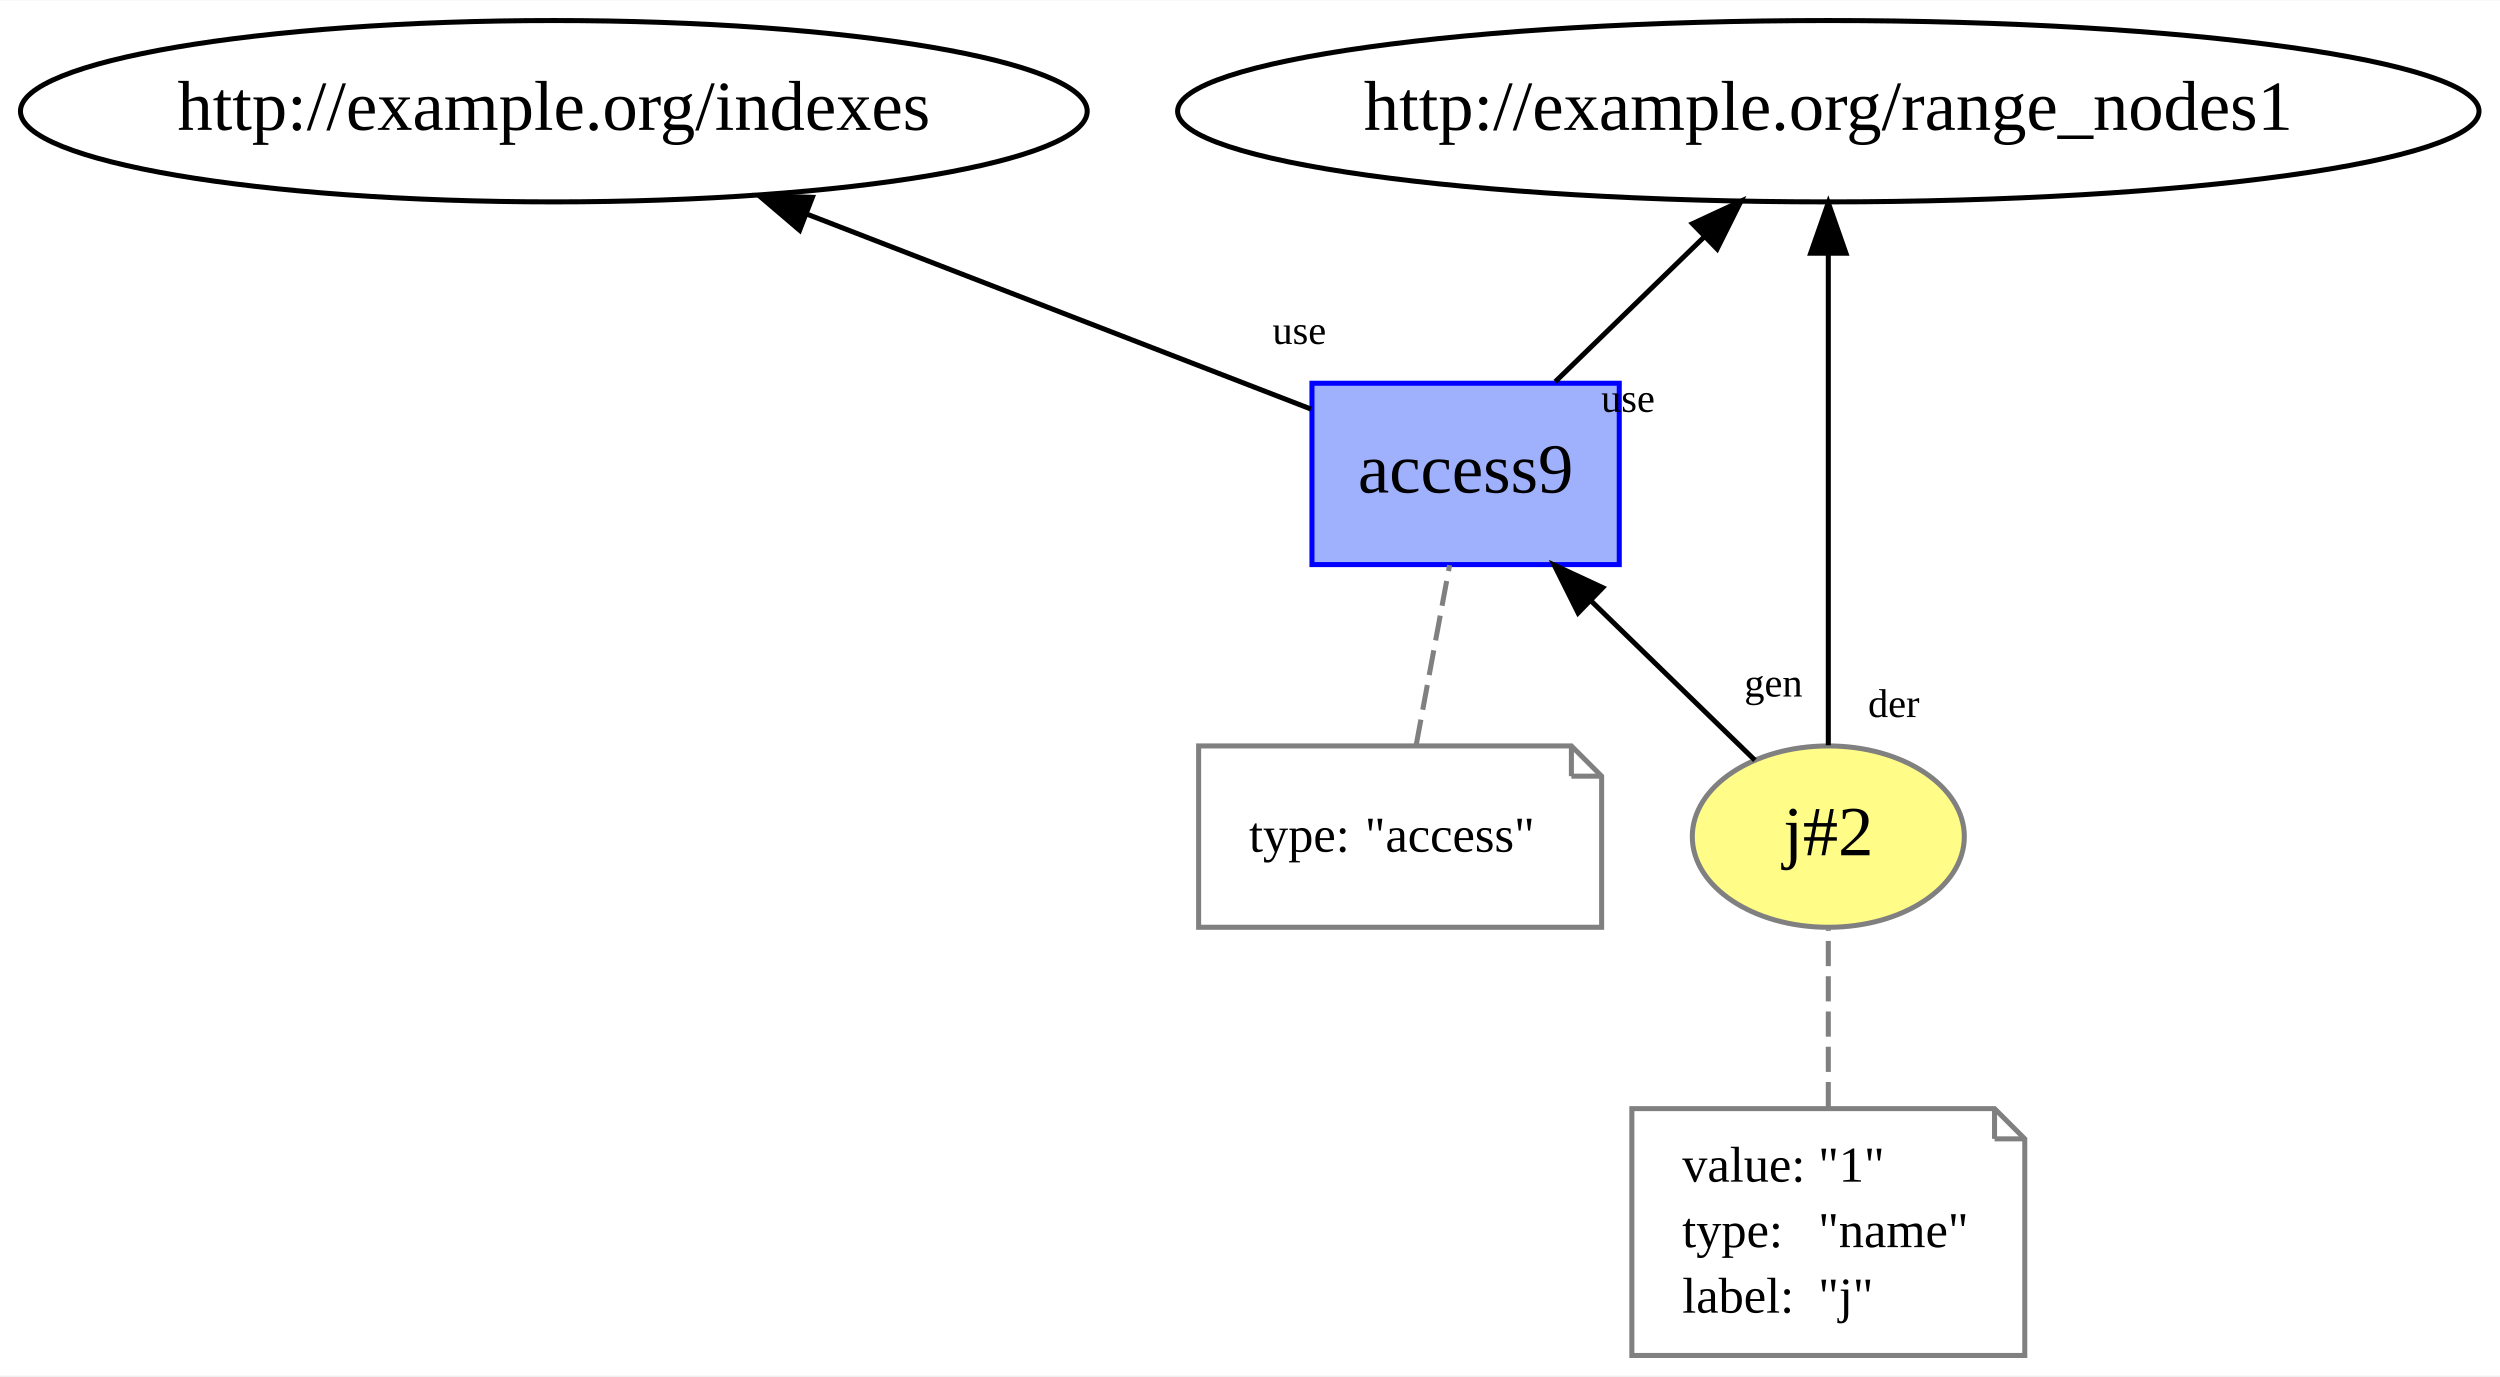
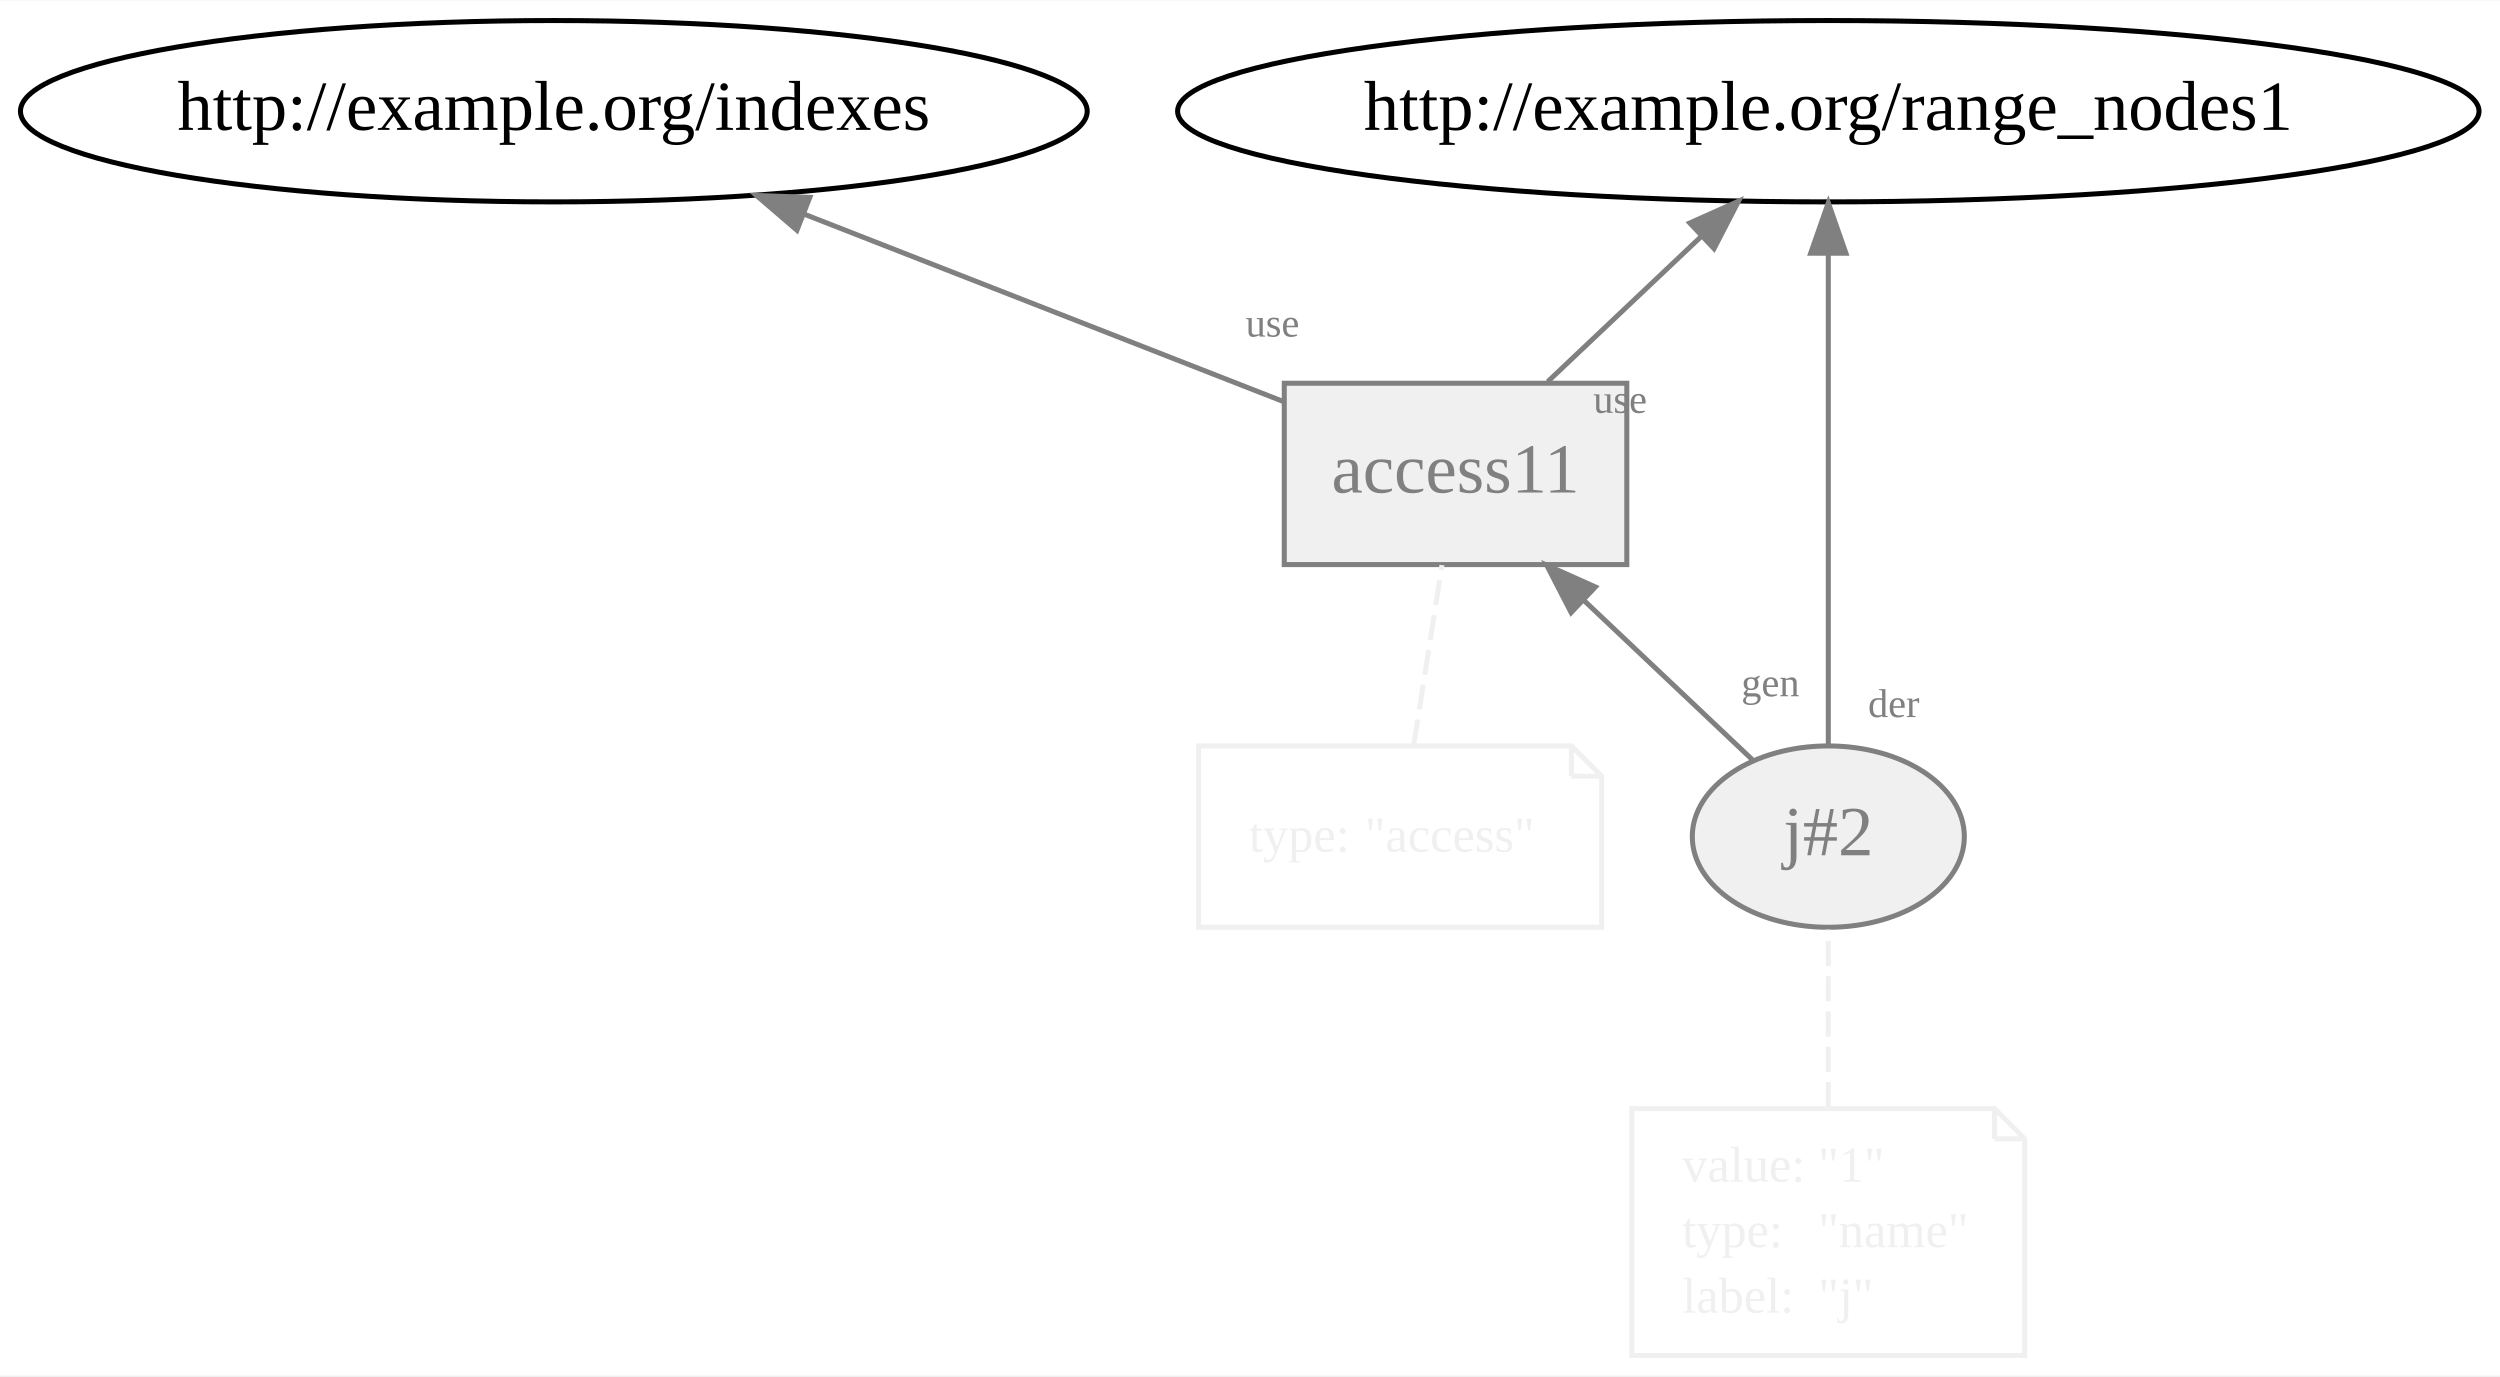
<svg xmlns="http://www.w3.org/2000/svg" xmlns:xlink="http://www.w3.org/1999/xlink" width="496pt" height="273pt" viewBox="0.00 0.00 496.28 273.00">
  <g id="graph0" class="graph" transform="scale(1 1) rotate(0) translate(4 269)">
    <polygon fill="white" stroke="none" points="-4,4 -4,-269 492.279,-269 492.279,4 -4,4" />
    <g id="node1" class="node">
      <g id="a_node1">
        <a xlink:href="http://example.org/j#2" xlink:title="j#2">
-           <ellipse fill="#fffc87" stroke="#808080" cx="358.941" cy="-103" rx="27" ry="18" />
-           <text text-anchor="middle" x="358.941" y="-99.3" font-family="Times New Roman,serif" font-size="14.00">j#2</text>
+           <ellipse fill="#f0f0f0" stroke="gray" cx="358.941" cy="-103" rx="27" ry="18" />
+           <text text-anchor="middle" x="358.941" y="-99.3" font-family="Times New Roman,serif" font-size="14.00" fill="gray">j#2</text>
        </a>
      </g>
    </g>
    <g id="node3" class="node">
      <g id="a_node3">
-         <a xlink:href="http://example.org/access9" xlink:title="access9">
-           <polygon fill="#9fb1fc" stroke="#0000ff" points="317.441,-193 256.441,-193 256.441,-157 317.441,-157 317.441,-193" />
-           <text text-anchor="middle" x="286.941" y="-171.3" font-family="Times New Roman,serif" font-size="14.00">access9</text>
+         <a xlink:href="http://example.org/access11" xlink:title="access11">
+           <polygon fill="#f0f0f0" stroke="gray" points="318.941,-193 250.941,-193 250.941,-157 318.941,-157 318.941,-193" />
+           <text text-anchor="middle" x="284.941" y="-171.3" font-family="Times New Roman,serif" font-size="14.00" fill="gray">access11</text>
        </a>
      </g>
    </g>
    <g id="edge5" class="edge">
-       <path fill="none" stroke="black" d="M344.37,-118.166C335.022,-127.254 322.643,-139.29 311.772,-149.859" />
-       <polygon fill="black" stroke="black" points="309.272,-147.407 304.542,-156.887 314.152,-152.426 309.272,-147.407" />
-       <text text-anchor="middle" x="348.048" y="-130.808" font-family="Times New Roman,serif" font-size="8.00">gen</text>
+       <path fill="none" stroke="gray" d="M343.966,-118.166C334.358,-127.254 321.635,-139.29 310.461,-149.859" />
+       <polygon fill="gray" stroke="gray" points="307.891,-147.473 303.031,-156.887 312.701,-152.558 307.891,-147.473" />
+       <text text-anchor="middle" x="347.444" y="-130.857" font-family="Times New Roman,serif" font-size="8.00" fill="gray">gen</text>
    </g>
    <g id="node5" class="node">
      <ellipse fill="none" stroke="black" cx="358.941" cy="-247" rx="129.177" ry="18" />
      <text text-anchor="middle" x="358.941" y="-243.3" font-family="Times New Roman,serif" font-size="14.00">http://example.org/range_nodes1</text>
    </g>
    <g id="edge4" class="edge">
-       <path fill="none" stroke="black" d="M358.941,-121.129C358.941,-145.33 358.941,-189.789 358.941,-218.607" />
-       <polygon fill="black" stroke="black" points="355.441,-218.811 358.941,-228.811 362.441,-218.811 355.441,-218.811" />
-       <text text-anchor="middle" x="371.931" y="-126.729" font-family="Times New Roman,serif" font-size="8.00">der</text>
+       <path fill="none" stroke="gray" d="M358.941,-121.129C358.941,-145.33 358.941,-189.789 358.941,-218.607" />
+       <polygon fill="gray" stroke="gray" points="355.441,-218.811 358.941,-228.811 362.441,-218.811 355.441,-218.811" />
+       <text text-anchor="middle" x="371.931" y="-126.729" font-family="Times New Roman,serif" font-size="8.00" fill="gray">der</text>
    </g>
    <g id="node2" class="node">
-       <polygon fill="none" stroke="gray" points="391.941,-49 319.941,-49 319.941,-0 397.941,-0 397.941,-43 391.941,-49" />
-       <polyline fill="none" stroke="gray" points="391.941,-49 391.941,-43 " />
-       <polyline fill="none" stroke="gray" points="397.941,-43 391.941,-43 " />
-       <text text-anchor="start" x="329.941" y="-34.5" font-family="Times New Roman,serif" font-size="10.00">value:</text>
-       <text text-anchor="start" x="356.941" y="-34.5" font-family="Times New Roman,serif" font-size="10.00">"1"</text>
-       <text text-anchor="start" x="329.941" y="-21.5" font-family="Times New Roman,serif" font-size="10.00">type:</text>
-       <text text-anchor="start" x="356.941" y="-21.5" font-family="Times New Roman,serif" font-size="10.00">"name"</text>
-       <text text-anchor="start" x="329.941" y="-8.5" font-family="Times New Roman,serif" font-size="10.00">label:</text>
-       <text text-anchor="start" x="356.941" y="-8.5" font-family="Times New Roman,serif" font-size="10.00">"j"</text>
+       <polygon fill="none" stroke="#f0f0f0" points="391.941,-49 319.941,-49 319.941,-0 397.941,-0 397.941,-43 391.941,-49" />
+       <polyline fill="none" stroke="#f0f0f0" points="391.941,-49 391.941,-43 " />
+       <polyline fill="none" stroke="#f0f0f0" points="397.941,-43 391.941,-43 " />
+       <text text-anchor="start" x="329.941" y="-34.5" font-family="Times New Roman,serif" font-size="10.00" fill="#f0f0f0">value:</text>
+       <text text-anchor="start" x="356.941" y="-34.5" font-family="Times New Roman,serif" font-size="10.00" fill="#f0f0f0">"1"</text>
+       <text text-anchor="start" x="329.941" y="-21.5" font-family="Times New Roman,serif" font-size="10.00" fill="#f0f0f0">type:</text>
+       <text text-anchor="start" x="356.941" y="-21.5" font-family="Times New Roman,serif" font-size="10.00" fill="#f0f0f0">"name"</text>
+       <text text-anchor="start" x="329.941" y="-8.5" font-family="Times New Roman,serif" font-size="10.00" fill="#f0f0f0">label:</text>
+       <text text-anchor="start" x="356.941" y="-8.5" font-family="Times New Roman,serif" font-size="10.00" fill="#f0f0f0">"j"</text>
    </g>
    <g id="edge1" class="edge">
-       <path fill="none" stroke="gray" stroke-dasharray="5,2" d="M358.941,-49.286C358.941,-60.69 358.941,-74.105 358.941,-84.548" />
+       <path fill="none" stroke="#f0f0f0" stroke-dasharray="5,2" d="M358.941,-49.286C358.941,-60.69 358.941,-74.105 358.941,-84.548" />
    </g>
    <g id="edge3" class="edge">
-       <path fill="none" stroke="black" d="M304.738,-193.303C313.61,-201.929 324.484,-212.5 334.157,-221.905" />
-       <polygon fill="black" stroke="black" points="331.986,-224.676 341.596,-229.137 336.866,-219.657 331.986,-224.676" />
-       <text text-anchor="middle" x="319.171" y="-187.317" font-family="Times New Roman,serif" font-size="8.00">use</text>
+       <path fill="none" stroke="gray" d="M303.233,-193.303C312.441,-202.014 323.748,-212.71 333.763,-222.184" />
+       <polygon fill="gray" stroke="gray" points="331.444,-224.808 341.114,-229.137 336.255,-219.723 331.444,-224.808" />
+       <text text-anchor="middle" x="317.608" y="-187.12" font-family="Times New Roman,serif" font-size="8.00" fill="gray">use</text>
    </g>
    <g id="node6" class="node">
      <ellipse fill="none" stroke="black" cx="105.941" cy="-247" rx="105.881" ry="18" />
      <text text-anchor="middle" x="105.941" y="-243.3" font-family="Times New Roman,serif" font-size="14.00">http://example.org/indexes</text>
    </g>
    <g id="edge6" class="edge">
-       <path fill="none" stroke="black" d="M256.236,-187.875C228.907,-198.444 188.408,-214.106 156.335,-226.511" />
-       <polygon fill="black" stroke="black" points="154.739,-223.375 146.675,-230.246 157.264,-229.904 154.739,-223.375" />
-       <text text-anchor="middle" x="253.927" y="-200.796" font-family="Times New Roman,serif" font-size="8.00">use</text>
+       <path fill="none" stroke="gray" d="M250.851,-189.331C223.941,-199.855 186.013,-214.687 155.709,-226.537" />
+       <polygon fill="gray" stroke="gray" points="154.201,-223.369 146.162,-230.271 156.75,-229.888 154.201,-223.369" />
+       <text text-anchor="middle" x="248.597" y="-202.261" font-family="Times New Roman,serif" font-size="8.00" fill="gray">use</text>
    </g>
    <g id="node4" class="node">
-       <polygon fill="none" stroke="gray" points="307.941,-121 233.941,-121 233.941,-85 313.941,-85 313.941,-115 307.941,-121" />
-       <polyline fill="none" stroke="gray" points="307.941,-121 307.941,-115 " />
-       <polyline fill="none" stroke="gray" points="313.941,-115 307.941,-115 " />
-       <text text-anchor="start" x="243.941" y="-100" font-family="Times New Roman,serif" font-size="10.00">type:</text>
-       <text text-anchor="start" x="266.941" y="-100" font-family="Times New Roman,serif" font-size="10.00">"access"</text>
+       <polygon fill="none" stroke="#f0f0f0" points="307.941,-121 233.941,-121 233.941,-85 313.941,-85 313.941,-115 307.941,-121" />
+       <polyline fill="none" stroke="#f0f0f0" points="307.941,-121 307.941,-115 " />
+       <polyline fill="none" stroke="#f0f0f0" points="313.941,-115 307.941,-115 " />
+       <text text-anchor="start" x="243.941" y="-100" font-family="Times New Roman,serif" font-size="10.00" fill="#f0f0f0">type:</text>
+       <text text-anchor="start" x="266.941" y="-100" font-family="Times New Roman,serif" font-size="10.00" fill="#f0f0f0">"access"</text>
    </g>
    <g id="edge2" class="edge">
-       <path fill="none" stroke="gray" stroke-dasharray="5,2" d="M277.154,-121.303C279.169,-132.154 281.756,-146.083 283.764,-156.896" />
+       <path fill="none" stroke="#f0f0f0" stroke-dasharray="5,2" d="M276.66,-121.303C278.365,-132.154 280.554,-146.083 282.253,-156.896" />
    </g>
  </g>
</svg>
